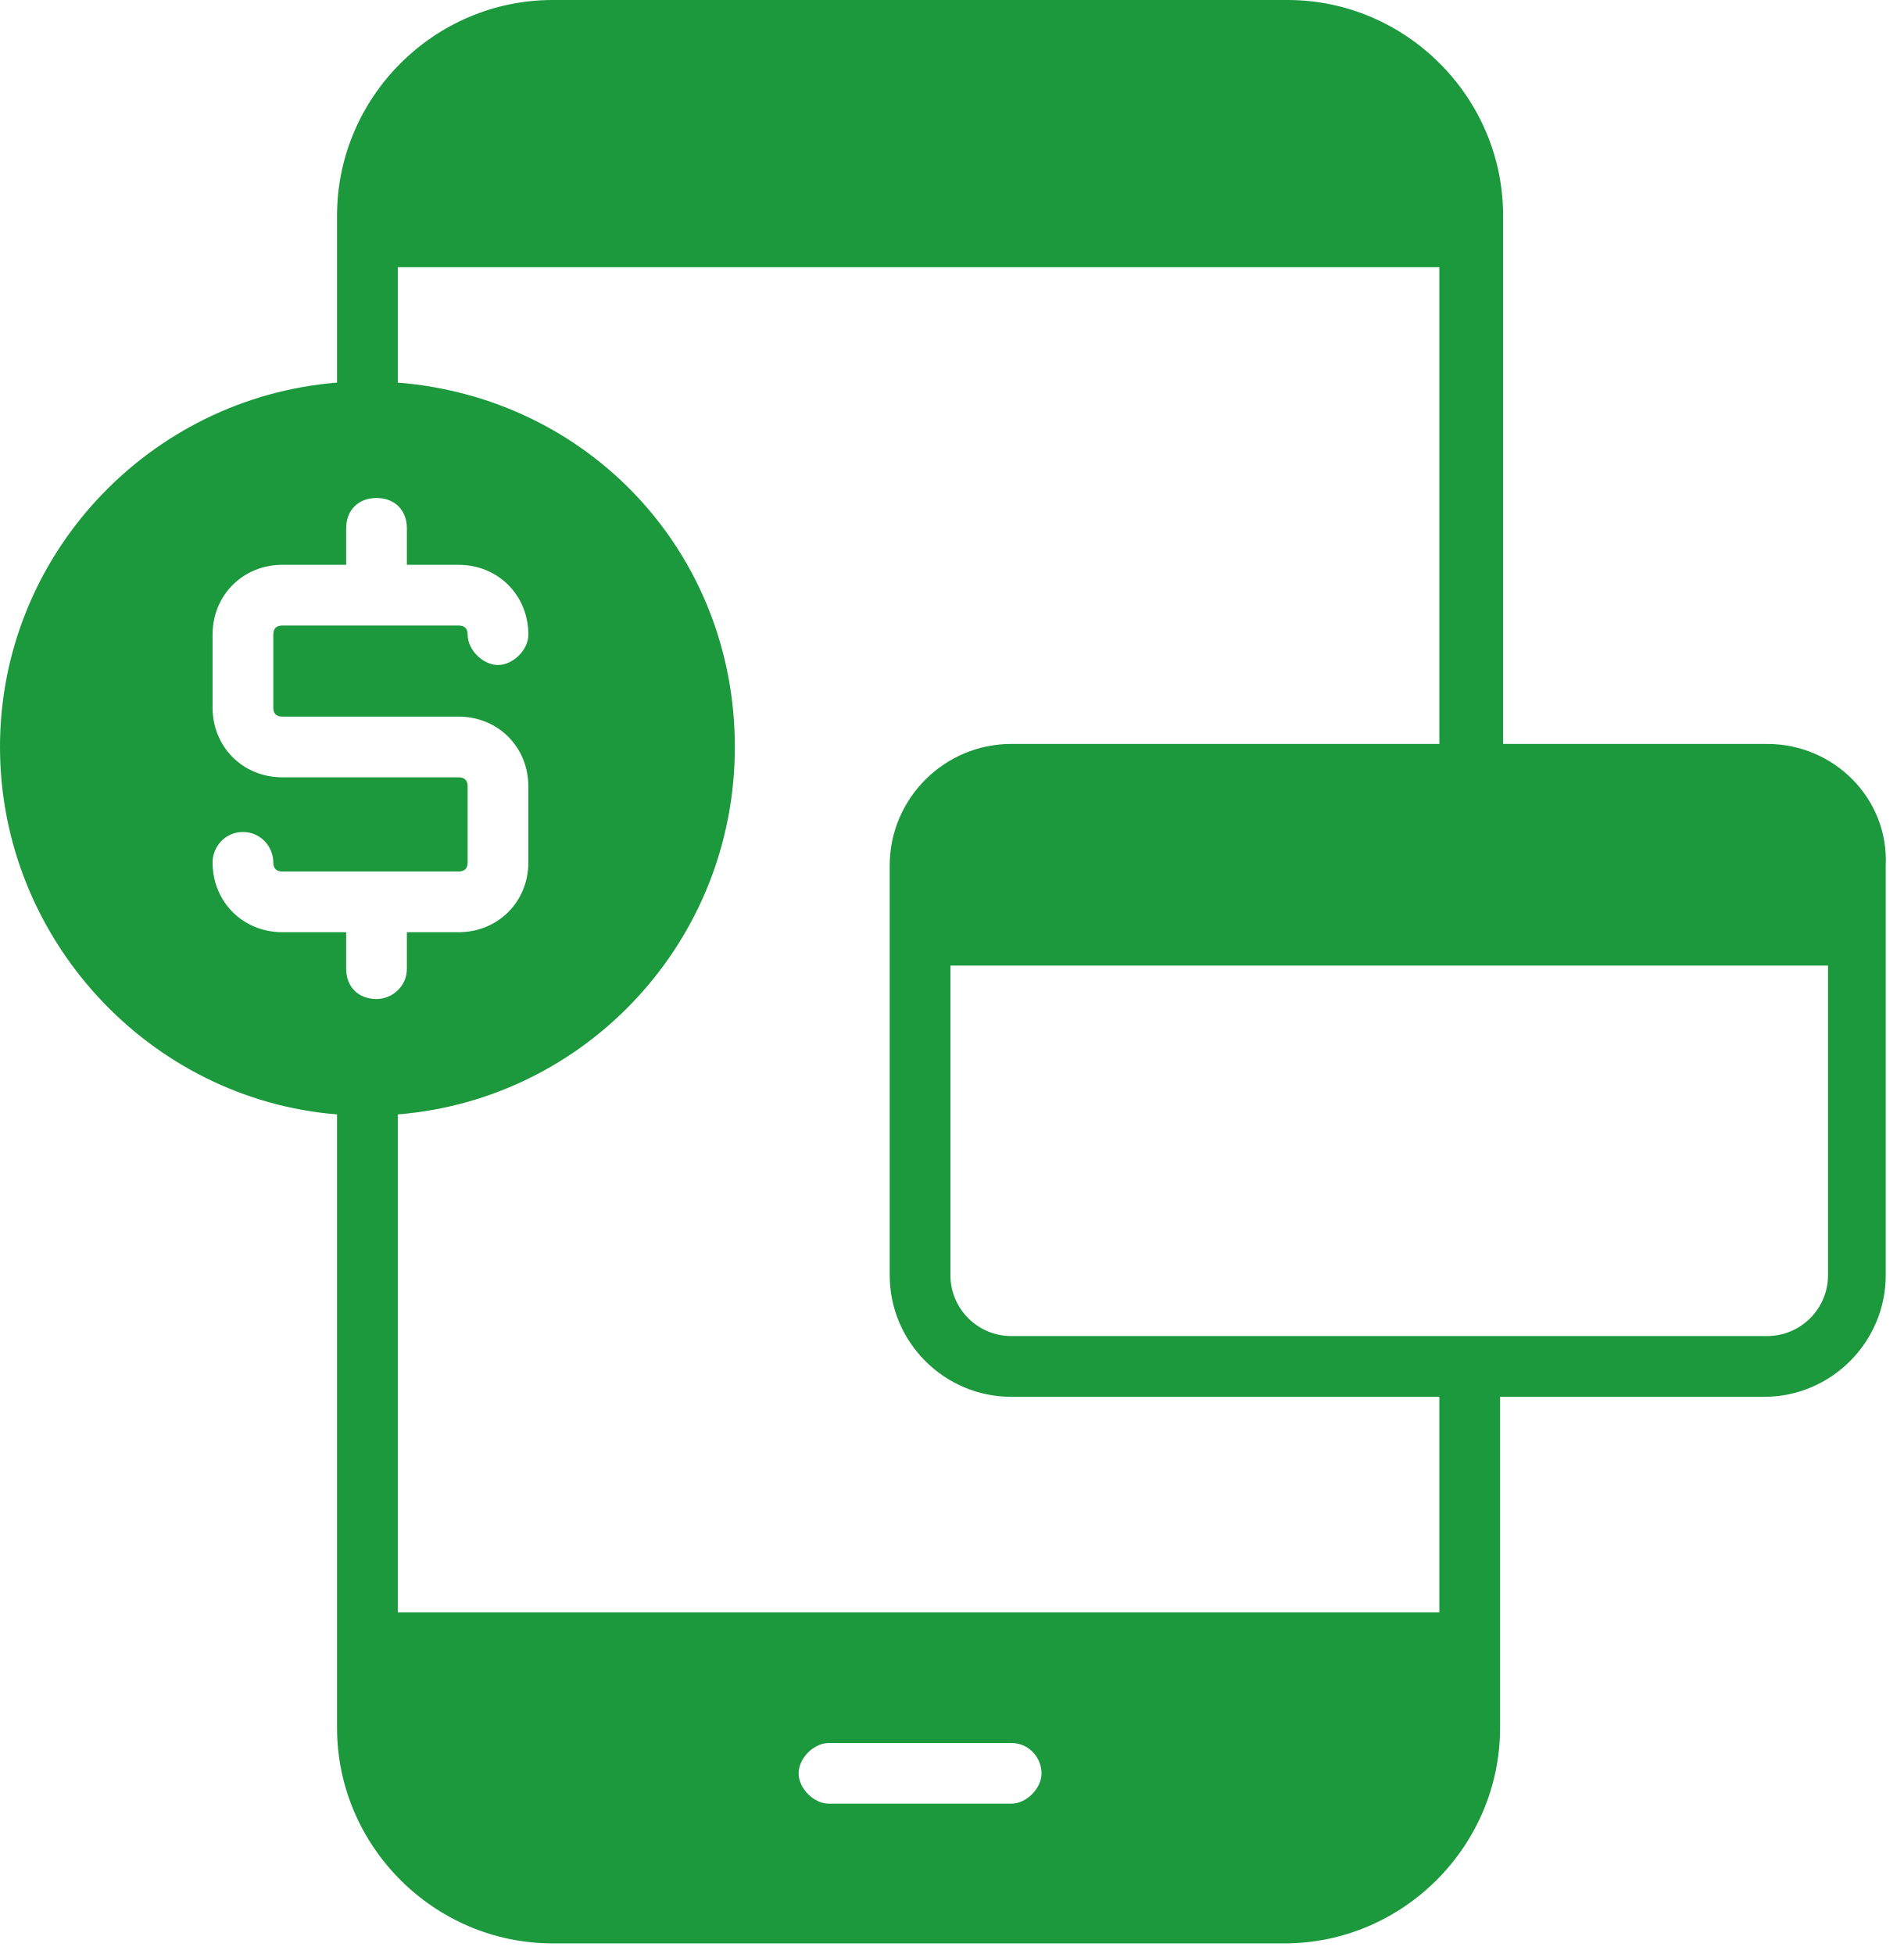
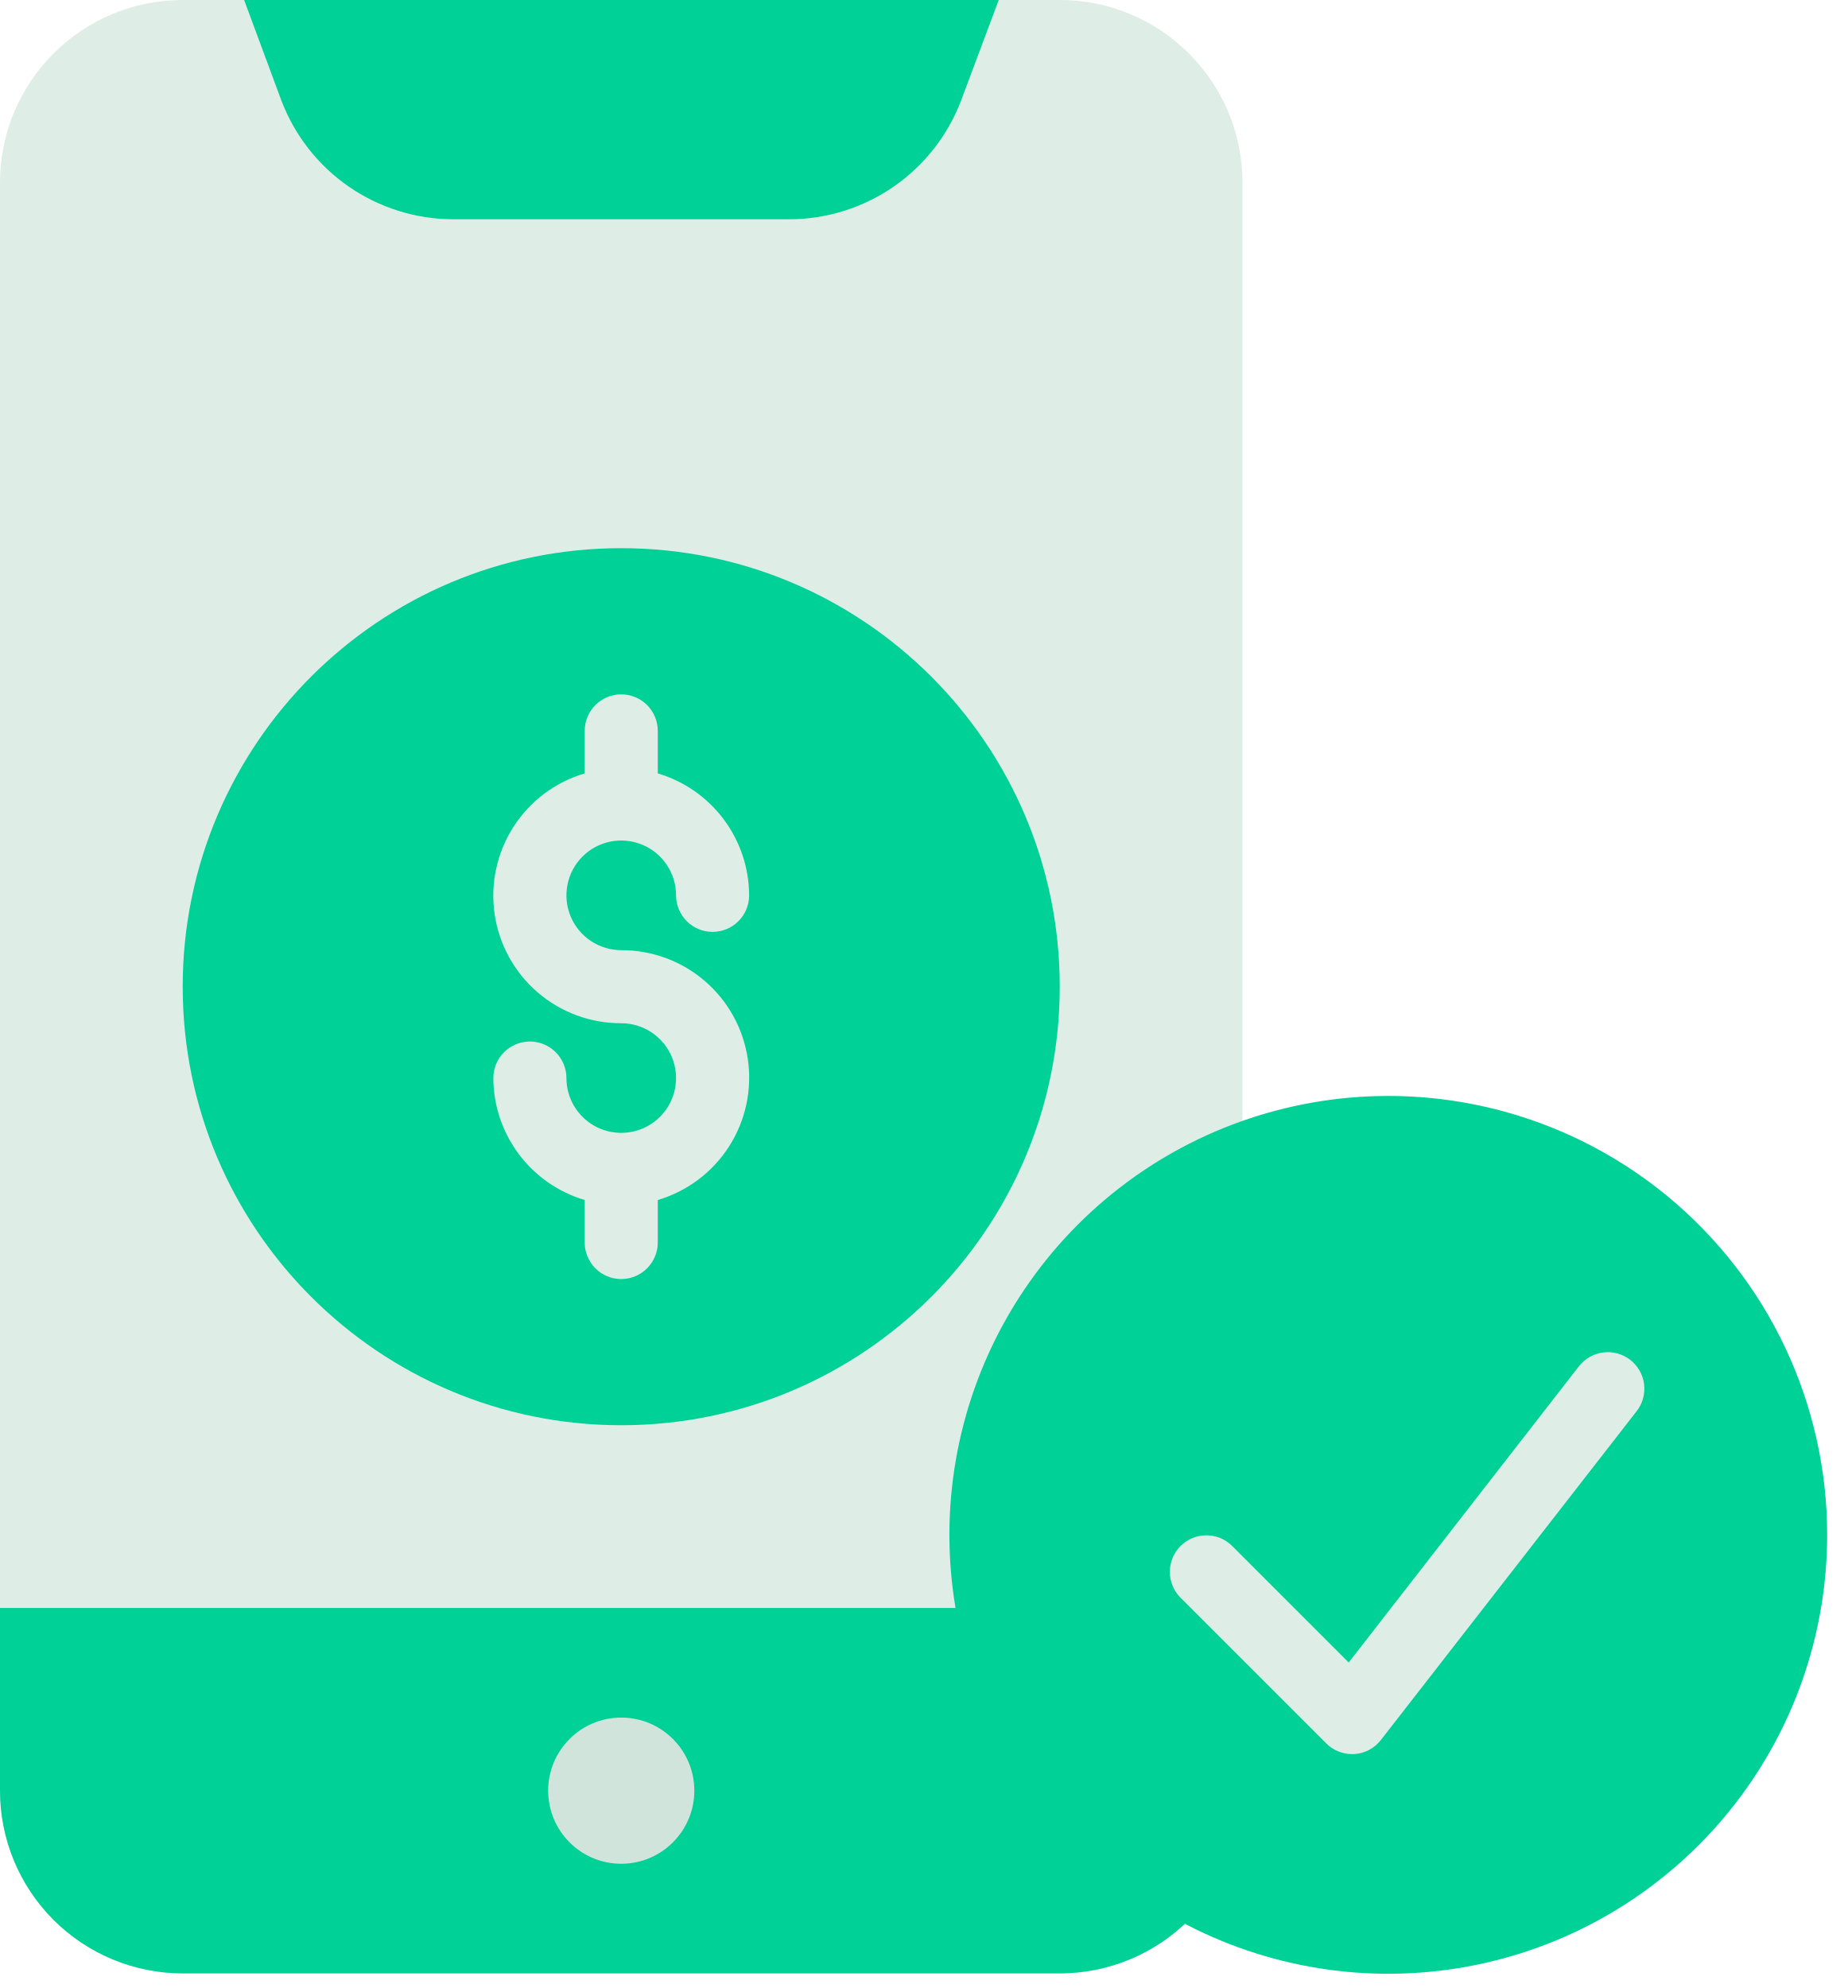
- <svg xmlns="http://www.w3.org/2000/svg" width="76" height="78" viewBox="0 0 76 78" fill="none">
-   <path d="M70.545 29.697H60V8.606C60 3.879 56.121 0 51.394 0H22.061C17.333 0 13.454 3.879 13.454 8.606V15.273C5.939 15.879 0 22.182 0 29.818C0 37.455 5.939 43.879 13.454 44.485V68.97C13.454 73.697 17.333 77.576 22.061 77.576H51.273C56 77.576 59.879 73.697 59.879 68.97V55.758H70.424C73.091 55.758 75.273 53.576 75.273 50.909V34.545C75.394 31.879 73.212 29.697 70.545 29.697ZM15.03 39.879C14.303 39.879 13.818 39.394 13.818 38.667V37.212H11.273C9.697 37.212 8.485 36 8.485 34.424C8.485 33.818 8.97 33.212 9.697 33.212C10.424 33.212 10.909 33.818 10.909 34.424C10.909 34.667 11.03 34.788 11.273 34.788H18.303C18.546 34.788 18.667 34.667 18.667 34.424V31.394C18.667 31.151 18.546 31.03 18.303 31.03H11.273C9.697 31.03 8.485 29.818 8.485 28.242V25.333C8.485 23.758 9.697 22.546 11.273 22.546H13.818V21.091C13.818 20.364 14.303 19.879 15.03 19.879C15.758 19.879 16.242 20.364 16.242 21.091V22.546H18.303C19.879 22.546 21.091 23.758 21.091 25.333C21.091 25.939 20.485 26.546 19.879 26.546C19.273 26.546 18.667 25.939 18.667 25.333C18.667 25.091 18.546 24.97 18.303 24.97H11.273C11.03 24.97 10.909 25.091 10.909 25.333V28.242C10.909 28.485 11.03 28.606 11.273 28.606H18.303C19.879 28.606 21.091 29.818 21.091 31.394V34.424C21.091 36 19.879 37.212 18.303 37.212H16.242V38.667C16.242 39.394 15.636 39.879 15.03 39.879ZM40.364 72H33.091C32.485 72 31.879 71.394 31.879 70.788C31.879 70.182 32.485 69.576 33.091 69.576H40.364C41.091 69.576 41.576 70.182 41.576 70.788C41.576 71.394 40.97 72 40.364 72ZM57.455 64.364H15.879V44.485C23.394 43.879 29.333 37.576 29.333 29.818C29.333 22.061 23.515 15.879 15.879 15.273V10.667H57.455V29.697H40.364C37.697 29.697 35.515 31.879 35.515 34.545V50.909C35.515 53.576 37.697 55.758 40.364 55.758H57.455V64.364ZM72.97 50.909C72.97 52.242 71.879 53.333 70.545 53.333H40.364C39.03 53.333 37.939 52.242 37.939 50.909V38.545H72.97V50.909Z" fill="#1B993C" />
+ <svg xmlns="http://www.w3.org/2000/svg" width="79" height="85" viewBox="0 0 79 85" fill="none">
+   <path d="M45.312 0H7.812C3.498 0 0 3.498 0 7.812V76.562C0 80.877 3.498 84.375 7.812 84.375H45.312C49.627 84.375 53.125 80.877 53.125 76.562V7.812C53.125 3.498 49.627 0 45.312 0Z" fill="#DFEDE7" />
+   <path d="M42.703 0L41.094 4.297C40.529 5.785 39.527 7.068 38.218 7.974C36.91 8.881 35.357 9.369 33.766 9.375H19.359C17.768 9.369 16.215 8.881 14.906 7.974C13.598 7.068 12.596 5.785 12.031 4.297L10.438 0H42.703Z" fill="#00D196" />
+   <path d="M53.125 68.75H0V76.562C0 78.635 0.823 80.622 2.288 82.087C3.753 83.552 5.74 84.375 7.812 84.375H45.312C46.339 84.375 47.354 84.173 48.302 83.78C49.25 83.388 50.111 82.812 50.837 82.087C51.562 81.361 52.138 80.5 52.53 79.552C52.923 78.604 53.125 77.588 53.125 76.562V68.75Z" fill="#00D196" />
+   <path d="M26.562 79.688C28.288 79.688 29.688 78.288 29.688 76.562C29.688 74.837 28.288 73.438 26.562 73.438C24.837 73.438 23.438 74.837 23.438 76.562C23.438 78.288 24.837 79.688 26.562 79.688Z" fill="#D0E4DC" />
+   <path d="M26.562 60.938C36.918 60.938 45.312 52.543 45.312 42.188C45.312 31.832 36.918 23.438 26.562 23.438C16.207 23.438 7.812 31.832 7.812 42.188C7.812 52.543 16.207 60.938 26.562 60.938Z" fill="#00D196" />
+   <path d="M71.308 51.155C68.019 48.439 63.904 46.925 59.639 46.861C55.375 46.798 51.216 48.189 47.848 50.805C44.48 53.421 42.103 57.107 41.11 61.255C40.117 65.402 40.566 69.764 42.383 73.623C44.201 77.481 47.279 80.605 51.109 82.48C54.94 84.355 59.295 84.869 63.457 83.938C67.619 83.007 71.34 80.685 74.006 77.356C76.672 74.028 78.125 69.89 78.125 65.625C78.125 62.86 77.513 60.129 76.335 57.627C75.156 55.126 73.44 52.916 71.308 51.155Z" fill="#00D196" />
+   <path d="M57.813 75C57.398 75 57.001 74.835 56.708 74.542L50.458 68.292C50.173 67.998 50.016 67.603 50.019 67.193C50.023 66.783 50.187 66.391 50.477 66.102C50.767 65.812 51.158 65.648 51.568 65.644C51.978 65.641 52.373 65.798 52.667 66.083L57.667 71.083L67.511 58.417C67.637 58.255 67.794 58.119 67.972 58.018C68.15 57.916 68.347 57.851 68.551 57.825C68.755 57.8 68.961 57.815 69.159 57.869C69.357 57.923 69.543 58.016 69.705 58.142C69.867 58.268 70.002 58.425 70.104 58.603C70.206 58.782 70.271 58.978 70.297 59.182C70.322 59.386 70.307 59.593 70.253 59.791C70.199 59.989 70.106 60.174 69.98 60.336L59.042 74.398C58.906 74.573 58.734 74.717 58.538 74.821C58.342 74.924 58.126 74.985 57.905 74.998L57.813 75ZM26.563 40.625C26.099 40.625 25.646 40.487 25.26 40.23C24.875 39.972 24.575 39.606 24.397 39.178C24.22 38.75 24.173 38.279 24.264 37.824C24.354 37.369 24.578 36.952 24.905 36.624C25.233 36.296 25.651 36.073 26.105 35.983C26.56 35.892 27.031 35.938 27.459 36.116C27.888 36.293 28.254 36.594 28.511 36.979C28.769 37.365 28.906 37.818 28.906 38.281C28.906 38.696 29.071 39.093 29.364 39.386C29.657 39.679 30.054 39.844 30.469 39.844C30.883 39.844 31.281 39.679 31.574 39.386C31.867 39.093 32.031 38.696 32.031 38.281C32.027 37.108 31.645 35.967 30.941 35.028C30.238 34.089 29.25 33.401 28.125 33.067V31.25C28.125 30.836 27.96 30.438 27.667 30.145C27.374 29.852 26.977 29.688 26.563 29.688C26.148 29.688 25.751 29.852 25.458 30.145C25.165 30.438 25 30.836 25 31.25V33.067C23.741 33.439 22.659 34.252 21.951 35.358C21.244 36.464 20.959 37.787 21.149 39.086C21.339 40.385 21.991 41.572 22.986 42.428C23.98 43.285 25.25 43.754 26.563 43.75C27.026 43.75 27.479 43.888 27.865 44.145C28.25 44.403 28.55 44.769 28.728 45.197C28.905 45.625 28.952 46.096 28.861 46.551C28.771 47.006 28.548 47.423 28.22 47.751C27.892 48.079 27.474 48.302 27.02 48.392C26.565 48.483 26.094 48.437 25.666 48.259C25.237 48.082 24.871 47.781 24.614 47.396C24.356 47.01 24.219 46.557 24.219 46.094C24.219 45.679 24.054 45.282 23.761 44.989C23.468 44.696 23.071 44.531 22.656 44.531C22.242 44.531 21.845 44.696 21.552 44.989C21.258 45.282 21.094 45.679 21.094 46.094C21.098 47.267 21.48 48.408 22.184 49.347C22.887 50.286 23.875 50.974 25 51.308V53.125C25 53.539 25.165 53.937 25.458 54.23C25.751 54.523 26.148 54.688 26.563 54.688C26.977 54.688 27.374 54.523 27.667 54.23C27.96 53.937 28.125 53.539 28.125 53.125V51.308C29.384 50.936 30.466 50.123 31.174 49.017C31.881 47.911 32.166 46.588 31.976 45.289C31.786 43.99 31.134 42.803 30.14 41.947C29.145 41.09 27.875 40.621 26.563 40.625Z" fill="#DFEDE7" />
</svg>
